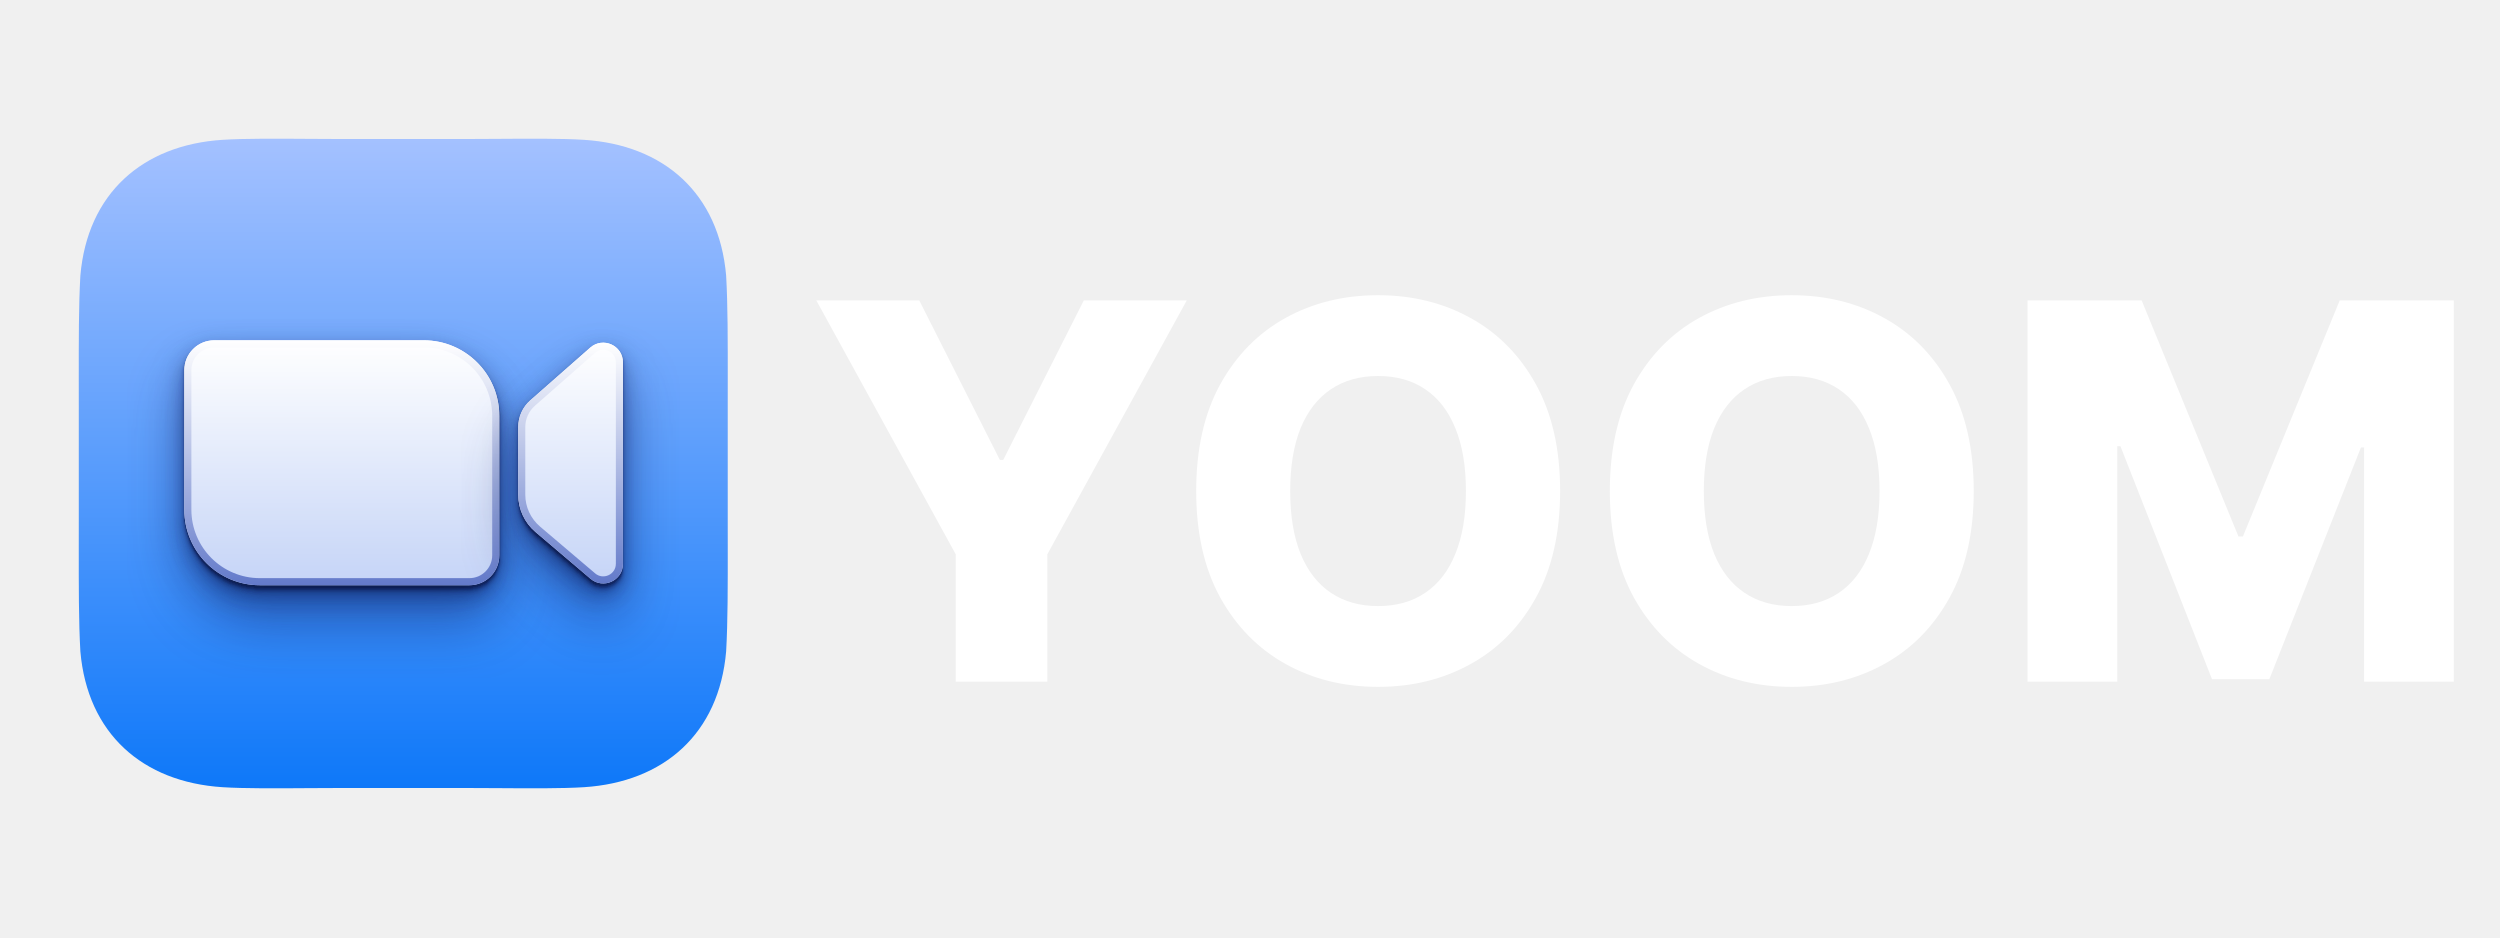
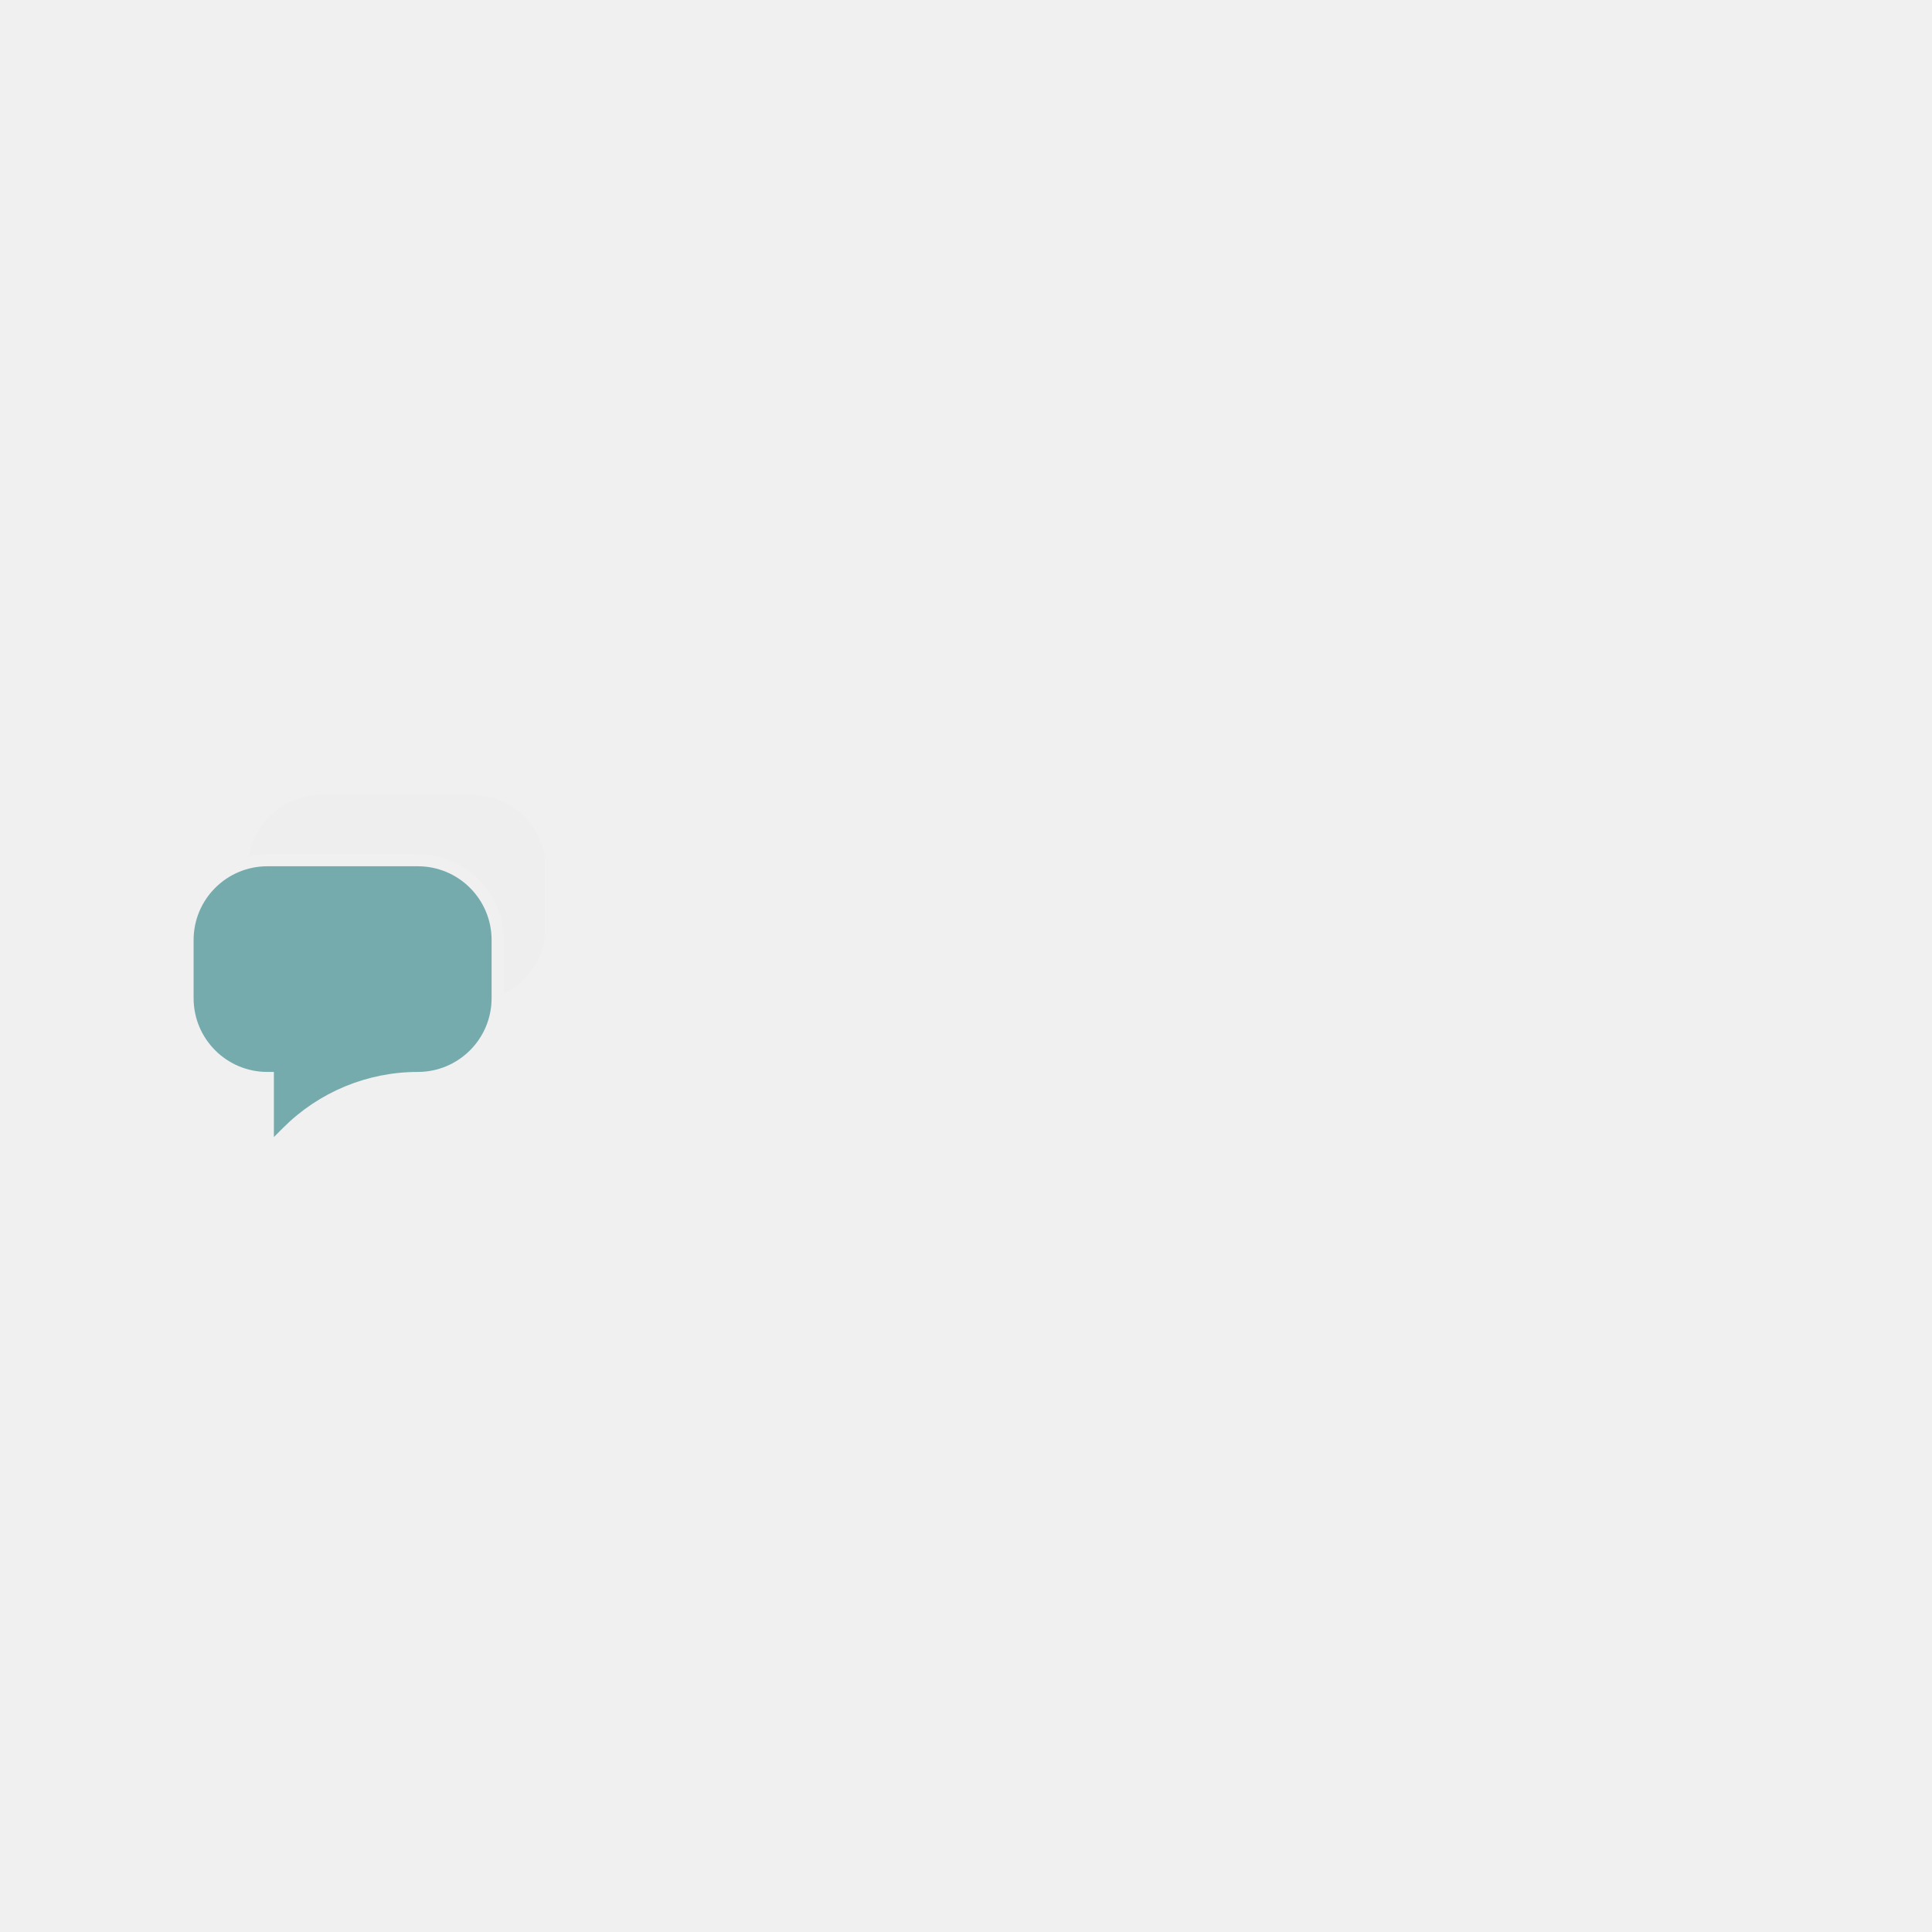
- <svg xmlns="http://www.w3.org/2000/svg" width="200" height="75" viewBox="0 0 159 52" fill="none">
-   <path d="M19.672 5.019C20.438 5.025 21.203 5.03 21.933 5.03H29.362C30.092 5.03 30.857 5.025 31.622 5.019C33.682 5.005 35.746 4.991 37.142 5.08C42.226 5.406 45.733 8.486 46.183 13.72C46.29 15.601 46.288 17.867 46.285 20.539V20.54C46.284 20.999 46.284 21.469 46.284 21.952V29.381C46.284 29.864 46.284 30.334 46.285 30.793C46.288 33.465 46.29 35.731 46.183 37.612C45.733 42.847 42.226 45.927 37.142 46.253C35.746 46.342 33.682 46.328 31.622 46.313C30.857 46.308 30.092 46.303 29.362 46.303H21.933C21.203 46.303 20.438 46.308 19.672 46.313C17.612 46.328 15.549 46.342 14.152 46.253C9.068 45.927 5.562 42.847 5.111 37.612C5.004 35.732 5.007 33.466 5.01 30.794V30.793C5.01 30.334 5.011 29.864 5.011 29.381V21.952C5.011 21.469 5.01 20.999 5.01 20.54V20.539C5.007 17.867 5.004 15.601 5.111 13.72C5.562 8.486 9.068 5.406 14.152 5.08C15.549 4.991 17.612 5.005 19.672 5.019Z" fill="url(#paint0_linear_2973_971)" />
-   <g filter="url(#filter0_dddddd_2973_971)">
-     <path d="M11.721 19.735C11.721 18.684 12.573 17.831 13.624 17.831H26.948C29.603 17.831 31.756 19.984 31.756 22.64V31.506C31.756 32.557 30.904 33.409 29.853 33.409H16.529C13.873 33.409 11.721 31.256 11.721 28.6V19.735Z" fill="url(#paint1_linear_2973_971)" />
-     <path d="M13.624 18.057H26.948C29.479 18.057 31.53 20.109 31.53 22.64V31.506C31.53 32.432 30.779 33.183 29.853 33.183H16.529C13.998 33.183 11.946 31.131 11.946 28.6V19.735C11.946 18.808 12.697 18.057 13.624 18.057Z" stroke="url(#paint2_linear_2973_971)" stroke-width="0.451" />
+ <svg xmlns="http://www.w3.org/2000/svg" width="500" zoomAndPan="magnify" viewBox="0 0 375 375" height="500" preserveAspectRatio="xMidYMid meet" version="1.0">
+   <defs>
+     <clipPath id="4e46350058">
+       <path d="M 48 154.293 L 105.75 154.293 L 105.75 193 L 48 193 Z M 48 154.293 " clip-rule="nonzero" />
+     </clipPath>
+     <clipPath id="5dcf25a90d">
+       <path d="M 37.5 168 L 96 168 L 96 221 L 37.5 221 Z M 37.5 168 " clip-rule="nonzero" />
+     </clipPath>
+   </defs>
+   <g clip-path="url(#4e46350058)">
+     <path fill="#eeeeee" d="M 105.941 168.605 L 105.941 179.902 C 105.941 185.605 102.605 190.527 97.785 192.828 L 97.785 182.457 C 97.785 173.262 90.301 165.781 81.109 165.781 L 51.895 165.781 C 50.664 165.781 49.461 165.918 48.305 166.172 C 49.461 159.426 55.336 154.293 62.41 154.293 L 91.625 154.293 C 99.531 154.293 105.941 160.703 105.941 168.605 Z M 105.941 168.605 " fill-opacity="1" fill-rule="nonzero" />
  </g>
-   <g filter="url(#filter1_dddddd_2973_971)">
-     <path d="M32.958 23.346C32.958 22.699 33.237 22.082 33.723 21.654L37.54 18.296C38.349 17.584 39.62 18.159 39.62 19.236V32.042C39.62 33.109 38.37 33.687 37.557 32.996L34.053 30.019C33.358 29.429 32.958 28.564 32.958 27.653V23.346Z" fill="url(#paint3_linear_2973_971)" />
-     <path d="M33.872 21.823L37.689 18.465C38.353 17.882 39.394 18.353 39.394 19.236V32.042C39.394 32.917 38.37 33.391 37.703 32.825L34.199 29.848C33.555 29.3 33.183 28.498 33.183 27.653V23.346C33.183 22.763 33.434 22.209 33.872 21.823Z" stroke="url(#paint4_linear_2973_971)" stroke-width="0.451" />
+   <g clip-path="url(#5dcf25a90d)">
+     <path fill="#76abae" d="M 81.109 168.141 L 51.895 168.141 C 43.988 168.141 37.578 174.551 37.578 182.457 L 37.578 193.75 C 37.578 201.656 43.988 208.062 51.895 208.062 L 53.16 208.062 L 53.16 220.703 L 54.973 218.891 C 61.902 211.957 71.305 208.062 81.105 208.062 C 89.012 208.062 95.418 201.652 95.418 193.75 L 95.418 182.457 C 95.422 174.551 89.012 168.141 81.109 168.141 Z M 81.109 168.141 " fill-opacity="1" fill-rule="nonzero" />
  </g>
-   <path d="M51.918 15.294H58.465L63.591 25.44H63.804L68.93 15.294H75.478L66.61 31.442V39.54H60.785V31.442L51.918 15.294ZM99.224 27.417C99.224 30.085 98.711 32.346 97.684 34.201C96.659 36.056 95.269 37.465 93.517 38.427C91.773 39.39 89.816 39.872 87.645 39.872C85.467 39.872 83.505 39.386 81.761 38.416C80.017 37.445 78.632 36.036 77.606 34.189C76.587 32.334 76.078 30.077 76.078 27.417C76.078 24.749 76.587 22.488 77.606 20.633C78.632 18.779 80.017 17.37 81.761 16.407C83.505 15.444 85.467 14.963 87.645 14.963C89.816 14.963 91.773 15.444 93.517 16.407C95.269 17.37 96.659 18.779 97.684 20.633C98.711 22.488 99.224 24.749 99.224 27.417ZM93.233 27.417C93.233 25.839 93.008 24.505 92.558 23.416C92.116 22.326 91.477 21.502 90.64 20.941C89.812 20.381 88.813 20.101 87.645 20.101C86.485 20.101 85.486 20.381 84.65 20.941C83.813 21.502 83.17 22.326 82.72 23.416C82.278 24.505 82.057 25.839 82.057 27.417C82.057 28.996 82.278 30.329 82.72 31.419C83.17 32.508 83.813 33.333 84.65 33.893C85.486 34.453 86.485 34.734 87.645 34.734C88.813 34.734 89.812 34.453 90.64 33.893C91.477 33.333 92.116 32.508 92.558 31.419C93.008 30.329 93.233 28.996 93.233 27.417ZM125.53 27.417C125.53 30.085 125.017 32.346 123.991 34.201C122.965 36.056 121.576 37.465 119.824 38.427C118.079 39.39 116.122 39.872 113.951 39.872C111.773 39.872 109.812 39.386 108.067 38.416C106.323 37.445 104.938 36.036 103.912 34.189C102.894 32.334 102.385 30.077 102.385 27.417C102.385 24.749 102.894 22.488 103.912 20.633C104.938 18.779 106.323 17.37 108.067 16.407C109.812 15.444 111.773 14.963 113.951 14.963C116.122 14.963 118.079 15.444 119.824 16.407C121.576 17.37 122.965 18.779 123.991 20.633C125.017 22.488 125.53 24.749 125.53 27.417ZM119.539 27.417C119.539 25.839 119.314 24.505 118.865 23.416C118.423 22.326 117.783 21.502 116.947 20.941C116.118 20.381 115.119 20.101 113.951 20.101C112.791 20.101 111.793 20.381 110.956 20.941C110.119 21.502 109.476 22.326 109.026 23.416C108.584 24.505 108.363 25.839 108.363 27.417C108.363 28.996 108.584 30.329 109.026 31.419C109.476 32.508 110.119 33.333 110.956 33.893C111.793 34.453 112.791 34.734 113.951 34.734C115.119 34.734 116.118 34.453 116.947 33.893C117.783 33.333 118.423 32.508 118.865 31.419C119.314 30.329 119.539 28.996 119.539 27.417ZM128.951 15.294H136.209L142.365 30.306H142.649L148.805 15.294H156.063V39.54H150.356V24.647H150.155L144.33 39.386H140.684L134.859 24.564H134.658V39.54H128.951V15.294Z" fill="white" />
-   <defs>
-     <filter id="filter0_dddddd_2973_971" x="8.114" y="16.479" width="27.248" height="22.79" filterUnits="userSpaceOnUse" color-interpolation-filters="sRGB">
-       <feFlood flood-opacity="0" result="BackgroundImageFix" />
-       <feColorMatrix in="SourceAlpha" type="matrix" values="0 0 0 0 0 0 0 0 0 0 0 0 0 0 0 0 0 0 127 0" result="hardAlpha" />
-       <feOffset dy="0.124" />
-       <feGaussianBlur stdDeviation="0.046" />
-       <feColorMatrix type="matrix" values="0 0 0 0 0.051 0 0 0 0 0.122 0 0 0 0 0.396 0 0 0 0.19 0" />
-       <feBlend mode="multiply" in2="BackgroundImageFix" result="effect1_dropShadow_2973_971" />
-       <feColorMatrix in="SourceAlpha" type="matrix" values="0 0 0 0 0 0 0 0 0 0 0 0 0 0 0 0 0 0 127 0" result="hardAlpha" />
-       <feOffset dy="0.243" />
-       <feGaussianBlur stdDeviation="0.101" />
-       <feColorMatrix type="matrix" values="0 0 0 0 0.051 0 0 0 0 0.122 0 0 0 0 0.396 0 0 0 0.369 0" />
-       <feBlend mode="multiply" in2="effect1_dropShadow_2973_971" result="effect2_dropShadow_2973_971" />
-       <feColorMatrix in="SourceAlpha" type="matrix" values="0 0 0 0 0 0 0 0 0 0 0 0 0 0 0 0 0 0 127 0" result="hardAlpha" />
-       <feOffset dy="0.373" />
-       <feGaussianBlur stdDeviation="0.174" />
-       <feColorMatrix type="matrix" values="0 0 0 0 0.051 0 0 0 0 0.122 0 0 0 0 0.396 0 0 0 0.3 0" />
-       <feBlend mode="multiply" in2="effect2_dropShadow_2973_971" result="effect3_dropShadow_2973_971" />
-       <feColorMatrix in="SourceAlpha" type="matrix" values="0 0 0 0 0 0 0 0 0 0 0 0 0 0 0 0 0 0 127 0" result="hardAlpha" />
-       <feOffset dy="0.548" />
-       <feGaussianBlur stdDeviation="0.551" />
-       <feColorMatrix type="matrix" values="0 0 0 0 0.051 0 0 0 0 0.122 0 0 0 0 0.396 0 0 0 0.3 0" />
-       <feBlend mode="multiply" in2="effect3_dropShadow_2973_971" result="effect4_dropShadow_2973_971" />
-       <feColorMatrix in="SourceAlpha" type="matrix" values="0 0 0 0 0 0 0 0 0 0 0 0 0 0 0 0 0 0 127 0" result="hardAlpha" />
-       <feOffset dy="0.852" />
-       <feGaussianBlur stdDeviation="1.025" />
-       <feColorMatrix type="matrix" values="0 0 0 0 0.051 0 0 0 0 0.122 0 0 0 0 0.396 0 0 0 0.29 0" />
-       <feBlend mode="overlay" in2="effect4_dropShadow_2973_971" result="effect5_dropShadow_2973_971" />
-       <feColorMatrix in="SourceAlpha" type="matrix" values="0 0 0 0 0 0 0 0 0 0 0 0 0 0 0 0 0 0 127 0" result="hardAlpha" />
-       <feOffset dy="2.254" />
-       <feGaussianBlur stdDeviation="1.803" />
-       <feColorMatrix type="matrix" values="0 0 0 0 0.051 0 0 0 0 0.122 0 0 0 0 0.396 0 0 0 0.45 0" />
-       <feBlend mode="multiply" in2="effect5_dropShadow_2973_971" result="effect6_dropShadow_2973_971" />
-       <feBlend mode="normal" in="SourceGraphic" in2="effect6_dropShadow_2973_971" result="shape" />
-     </filter>
-     <filter id="filter1_dddddd_2973_971" x="29.352" y="16.629" width="13.874" height="22.528" filterUnits="userSpaceOnUse" color-interpolation-filters="sRGB">
-       <feFlood flood-opacity="0" result="BackgroundImageFix" />
-       <feColorMatrix in="SourceAlpha" type="matrix" values="0 0 0 0 0 0 0 0 0 0 0 0 0 0 0 0 0 0 127 0" result="hardAlpha" />
-       <feOffset dy="0.124" />
-       <feGaussianBlur stdDeviation="0.046" />
-       <feColorMatrix type="matrix" values="0 0 0 0 0.051 0 0 0 0 0.122 0 0 0 0 0.396 0 0 0 0.19 0" />
-       <feBlend mode="multiply" in2="BackgroundImageFix" result="effect1_dropShadow_2973_971" />
-       <feColorMatrix in="SourceAlpha" type="matrix" values="0 0 0 0 0 0 0 0 0 0 0 0 0 0 0 0 0 0 127 0" result="hardAlpha" />
-       <feOffset dy="0.243" />
-       <feGaussianBlur stdDeviation="0.101" />
-       <feColorMatrix type="matrix" values="0 0 0 0 0.051 0 0 0 0 0.122 0 0 0 0 0.396 0 0 0 0.369 0" />
-       <feBlend mode="multiply" in2="effect1_dropShadow_2973_971" result="effect2_dropShadow_2973_971" />
-       <feColorMatrix in="SourceAlpha" type="matrix" values="0 0 0 0 0 0 0 0 0 0 0 0 0 0 0 0 0 0 127 0" result="hardAlpha" />
-       <feOffset dy="0.373" />
-       <feGaussianBlur stdDeviation="0.174" />
-       <feColorMatrix type="matrix" values="0 0 0 0 0.051 0 0 0 0 0.122 0 0 0 0 0.396 0 0 0 0.3 0" />
-       <feBlend mode="multiply" in2="effect2_dropShadow_2973_971" result="effect3_dropShadow_2973_971" />
-       <feColorMatrix in="SourceAlpha" type="matrix" values="0 0 0 0 0 0 0 0 0 0 0 0 0 0 0 0 0 0 127 0" result="hardAlpha" />
-       <feOffset dy="0.548" />
-       <feGaussianBlur stdDeviation="0.551" />
-       <feColorMatrix type="matrix" values="0 0 0 0 0.051 0 0 0 0 0.122 0 0 0 0 0.396 0 0 0 0.3 0" />
-       <feBlend mode="multiply" in2="effect3_dropShadow_2973_971" result="effect4_dropShadow_2973_971" />
-       <feColorMatrix in="SourceAlpha" type="matrix" values="0 0 0 0 0 0 0 0 0 0 0 0 0 0 0 0 0 0 127 0" result="hardAlpha" />
-       <feOffset dy="0.852" />
-       <feGaussianBlur stdDeviation="1.025" />
-       <feColorMatrix type="matrix" values="0 0 0 0 0.051 0 0 0 0 0.122 0 0 0 0 0.396 0 0 0 0.29 0" />
-       <feBlend mode="overlay" in2="effect4_dropShadow_2973_971" result="effect5_dropShadow_2973_971" />
-       <feColorMatrix in="SourceAlpha" type="matrix" values="0 0 0 0 0 0 0 0 0 0 0 0 0 0 0 0 0 0 127 0" result="hardAlpha" />
-       <feOffset dy="2.254" />
-       <feGaussianBlur stdDeviation="1.803" />
-       <feColorMatrix type="matrix" values="0 0 0 0 0.051 0 0 0 0 0.122 0 0 0 0 0.396 0 0 0 0.45 0" />
-       <feBlend mode="multiply" in2="effect5_dropShadow_2973_971" result="effect6_dropShadow_2973_971" />
-       <feBlend mode="normal" in="SourceGraphic" in2="effect6_dropShadow_2973_971" result="shape" />
-     </filter>
-     <linearGradient id="paint0_linear_2973_971" x1="25.647" y1="5.009" x2="25.647" y2="46.324" gradientUnits="userSpaceOnUse">
-       <stop stop-color="#A4C1FF" />
-       <stop offset="1" stop-color="#0E78F9" />
-     </linearGradient>
-     <linearGradient id="paint1_linear_2973_971" x1="21.738" y1="17.831" x2="21.738" y2="33.409" gradientUnits="userSpaceOnUse">
-       <stop stop-color="white" />
-       <stop offset="1" stop-color="#C5D4F7" />
-     </linearGradient>
-     <linearGradient id="paint2_linear_2973_971" x1="21.738" y1="17.831" x2="21.738" y2="33.409" gradientUnits="userSpaceOnUse">
-       <stop stop-color="white" />
-       <stop offset="1" stop-color="#637ACA" />
-     </linearGradient>
-     <linearGradient id="paint3_linear_2973_971" x1="36.289" y1="17.982" x2="36.289" y2="33.297" gradientUnits="userSpaceOnUse">
-       <stop stop-color="white" />
-       <stop offset="1" stop-color="#C5D4F7" />
-     </linearGradient>
-     <linearGradient id="paint4_linear_2973_971" x1="36.289" y1="17.982" x2="36.289" y2="33.297" gradientUnits="userSpaceOnUse">
-       <stop stop-color="white" />
-       <stop offset="1" stop-color="#637ACA" />
-     </linearGradient>
-   </defs>
</svg>
